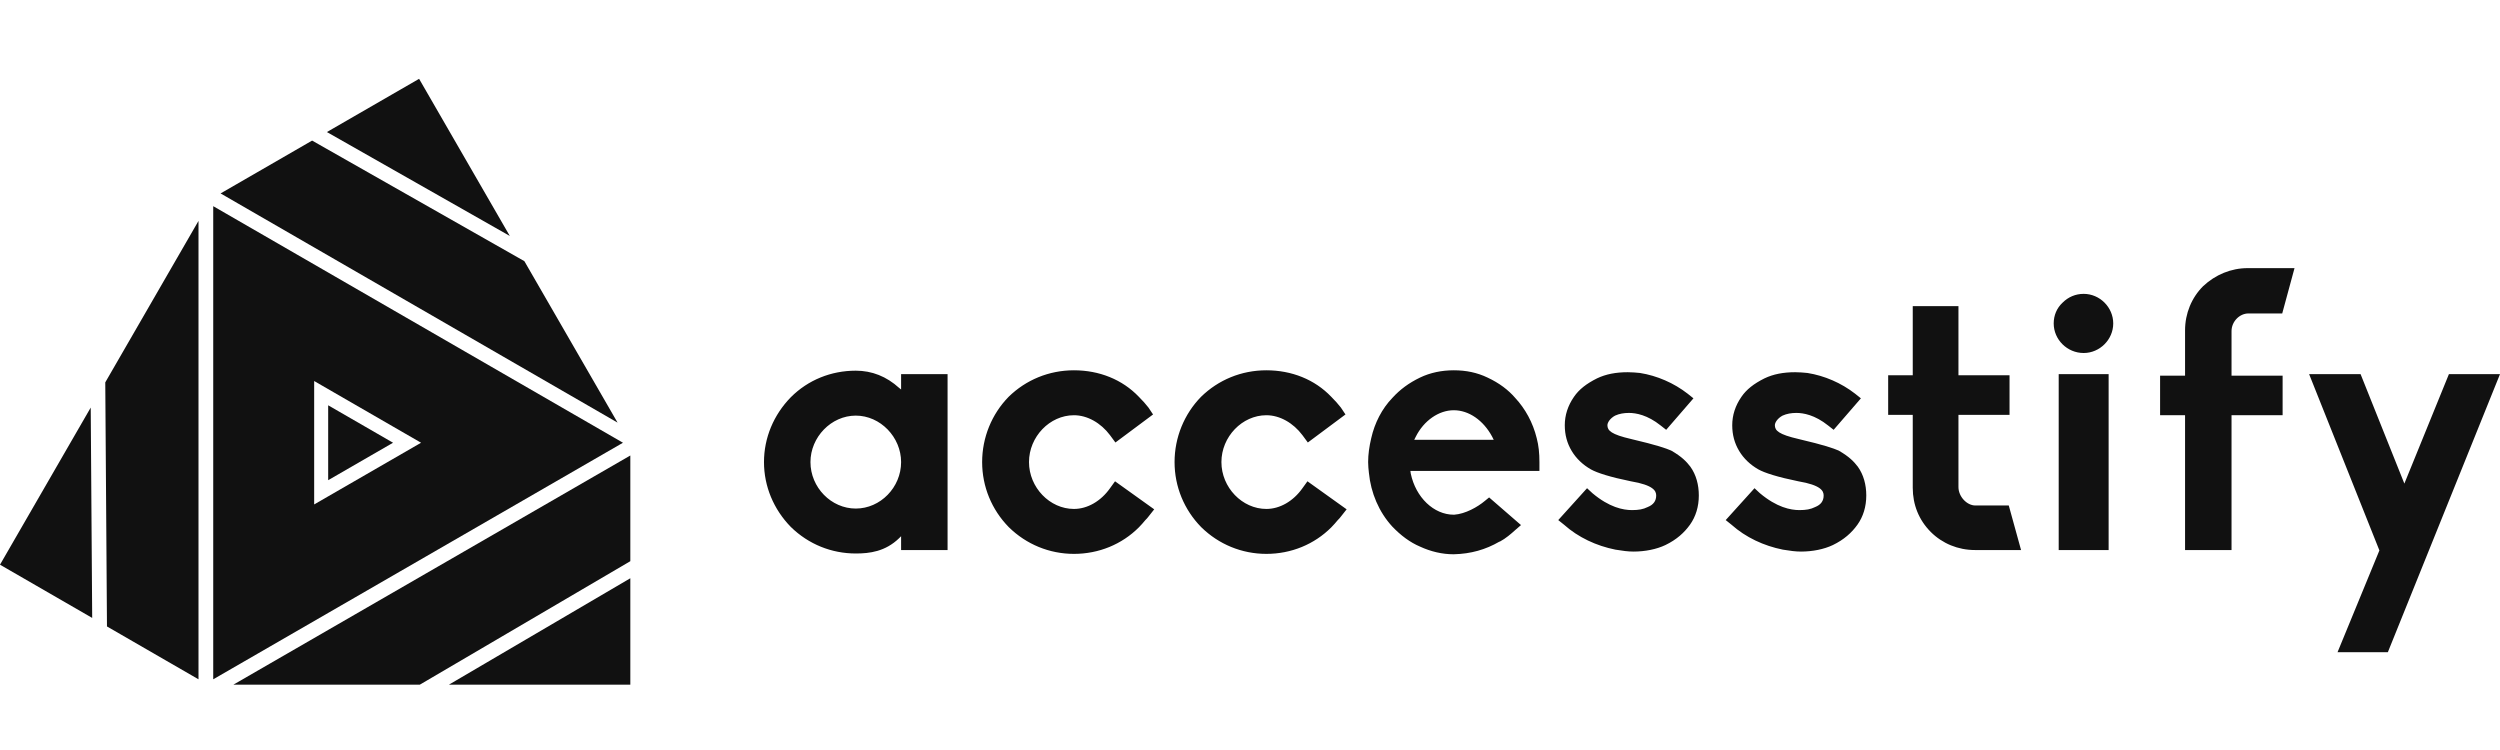
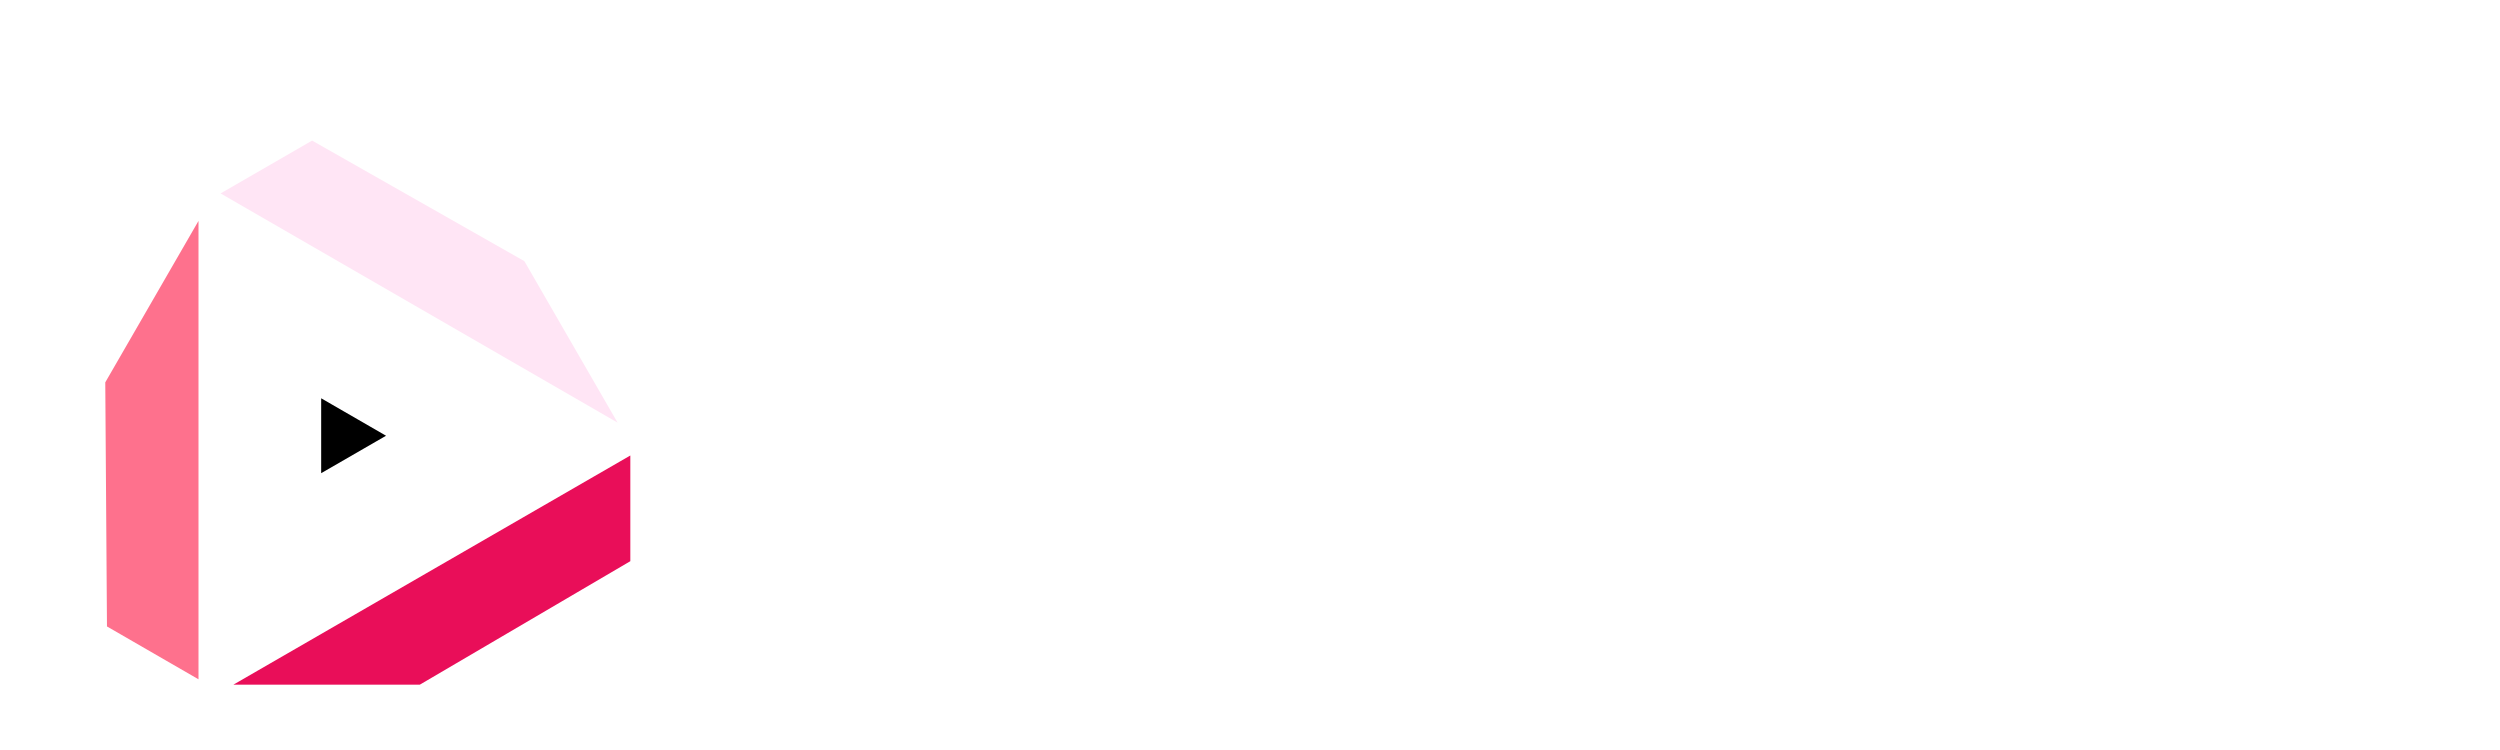
<svg xmlns="http://www.w3.org/2000/svg" width="200" height="60" viewBox="0 0 369.77 91.614" class="css-1j8o68f">
  <defs id="SvgjsDefs1084" />
  <g id="SvgjsG1007" featurekey="hmhgWD-0" transform="matrix(1.035894,0,0,1.035894,-5.179471,-4.987924)" fill="#111111">
-     <polygon points="38.318,93.253 64.938,93.254 95,75.618 95,60.528 " />
-     <path d="M35.445,24.929V92.484l58.504-33.777L35.445,24.929z M49.858,49.896  l15.262,8.811l-15.262,8.81V49.896z" />
-     <polygon points="79.87,32.781 49.564,15.564 36.496,23.109 93.179,55.835 " />
-     <polygon points="20.274,84.938 33.342,92.484 33.342,27.033 20.031,50.086 " />
-     <polygon points="64.839,6.746 51.675,14.345 77.792,29.183 " />
-     <polygon points="5,76.12 18.163,83.72 17.954,53.684 " />
-     <polygon points="95,93.254 95,78.055 69.091,93.254 " />
-     <polygon points="51.858,53.36 51.858,64.054 61.12,58.707 " />
-   </g>
-   <g id="SvgjsG1344" featurekey="1RRcwp-0" transform="matrix(2.840371,0,0,2.840371,111.1254,14.88923)" fill="#111111">
-     <path d="M5.44 20.18 c-1.26 0 -2.46 -0.48 -3.38 -1.38 c-0.9 -0.92 -1.4 -2.12 -1.4 -3.38 s0.5 -2.46 1.4 -3.38 c0.9 -0.9 2.1 -1.38 3.38 -1.38 c0.84 0 1.6 0.3 2.26 0.9 l0.1 0.08 l0 -0.8 l2.42 0 l0 9.16 l-2.42 0 l0 -0.72 l-0.1 0.1 c-0.72 0.7 -1.54 0.8 -2.26 0.8 z M5.44 13 c-1.28 0 -2.36 1.12 -2.36 2.42 c0 1.32 1.08 2.42 2.36 2.42 s2.36 -1.1 2.36 -2.42 c0 -1.3 -1.08 -2.42 -2.36 -2.42 z M16.8 20.2 c-1.28 0 -2.48 -0.5 -3.38 -1.38 l-0.02 -0.02 c-0.88 -0.9 -1.38 -2.1 -1.38 -3.38 s0.5 -2.5 1.38 -3.4 c0.9 -0.88 2.1 -1.38 3.4 -1.38 c1.32 0 2.52 0.48 3.38 1.38 c0.2 0.2 0.36 0.38 0.5 0.56 l0.24 0.36 l-1.96 1.46 l-0.28 -0.38 c-0.48 -0.64 -1.18 -1.04 -1.88 -1.04 c-1.26 0 -2.34 1.12 -2.34 2.44 s1.08 2.44 2.34 2.44 c0.7 0 1.4 -0.4 1.88 -1.08 l0.26 -0.36 l2.04 1.46 l-0.3 0.38 c-0.04 0.06 -0.1 0.12 -0.16 0.18 c-0.1 0.12 -0.22 0.26 -0.34 0.38 c-0.88 0.88 -2.08 1.38 -3.38 1.38 z M26.82 20.2 c-1.28 0 -2.48 -0.5 -3.38 -1.38 l-0.02 -0.02 c-0.88 -0.9 -1.38 -2.1 -1.38 -3.38 s0.5 -2.5 1.38 -3.4 c0.9 -0.88 2.1 -1.38 3.4 -1.38 c1.32 0 2.52 0.48 3.38 1.38 c0.2 0.2 0.36 0.38 0.5 0.56 l0.24 0.36 l-1.96 1.46 l-0.28 -0.38 c-0.48 -0.64 -1.18 -1.04 -1.88 -1.04 c-1.26 0 -2.34 1.12 -2.34 2.44 s1.08 2.44 2.34 2.44 c0.7 0 1.4 -0.4 1.88 -1.08 l0.26 -0.36 l2.04 1.46 l-0.3 0.38 c-0.04 0.06 -0.1 0.12 -0.16 0.18 c-0.1 0.12 -0.22 0.26 -0.34 0.38 c-0.88 0.88 -2.08 1.38 -3.38 1.38 z M36.58 20.22 l-0.02 0 c-0.58 0 -1.18 -0.14 -1.74 -0.4 c-0.52 -0.22 -1 -0.58 -1.44 -1.04 c-0.7 -0.76 -1.12 -1.76 -1.22 -2.8 c-0.02 -0.18 -0.04 -0.36 -0.04 -0.56 c0 -0.4 0.06 -0.82 0.16 -1.24 c0.18 -0.8 0.56 -1.54 1.1 -2.1 c0.4 -0.44 0.86 -0.78 1.44 -1.06 c0.54 -0.26 1.14 -0.38 1.76 -0.38 c0.64 0 1.22 0.12 1.76 0.38 c0.6 0.28 1.08 0.64 1.44 1.06 c0.52 0.56 0.92 1.28 1.12 2.1 c0.1 0.38 0.14 0.78 0.14 1.24 l0 0.46 l-6.72 0 l0.02 0.14 c0.26 1.24 1.2 2.14 2.24 2.14 l0.02 0 c0.58 -0.04 1.22 -0.4 1.6 -0.72 l0.22 -0.18 l1.66 1.44 l-0.3 0.26 c-0.22 0.2 -0.5 0.44 -0.8 0.6 l-0.02 0 c-0.72 0.42 -1.5 0.64 -2.38 0.66 z M36.58 12.72 c-0.78 0 -1.56 0.54 -1.98 1.38 l-0.08 0.16 l4.14 0 l-0.08 -0.16 c-0.46 -0.86 -1.22 -1.38 -2 -1.38 z M45.94 20.08 c-0.28 0 -0.58 -0.04 -0.94 -0.1 c-1 -0.2 -1.94 -0.64 -2.68 -1.3 l-0.3 -0.24 l1.5 -1.66 l0.28 0.26 c0.88 0.74 1.6 0.88 2.06 0.88 c0.34 0 0.58 -0.04 0.82 -0.16 c0.3 -0.12 0.44 -0.32 0.44 -0.6 c0 -0.24 -0.14 -0.54 -1.32 -0.74 c-1.08 -0.22 -1.76 -0.44 -2.08 -0.62 c-0.42 -0.24 -0.76 -0.56 -1 -0.96 s-0.36 -0.84 -0.36 -1.34 c0 -0.52 0.16 -1.02 0.48 -1.48 c0.26 -0.38 0.64 -0.68 1.2 -0.96 c0.46 -0.22 0.98 -0.32 1.6 -0.32 c0.22 0 0.44 0.02 0.64 0.04 c0.88 0.14 1.76 0.52 2.48 1.08 l0.3 0.24 l-1.42 1.64 l-0.28 -0.22 c-0.7 -0.56 -1.3 -0.66 -1.66 -0.66 c-0.26 0 -0.5 0.04 -0.72 0.14 c-0.26 0.14 -0.4 0.36 -0.4 0.5 c0 0.28 0.2 0.48 1.24 0.72 c1.36 0.32 1.8 0.48 2.08 0.6 c0.56 0.32 0.8 0.58 1 0.84 c0.3 0.42 0.44 0.94 0.44 1.5 c0 0.58 -0.16 1.1 -0.46 1.52 s-0.7 0.78 -1.28 1.06 c-0.46 0.22 -1.06 0.34 -1.66 0.34 z M54.66 20.08 c-0.28 0 -0.58 -0.04 -0.94 -0.1 c-1 -0.2 -1.94 -0.64 -2.68 -1.3 l-0.3 -0.24 l1.5 -1.66 l0.28 0.26 c0.88 0.74 1.6 0.88 2.06 0.88 c0.34 0 0.58 -0.04 0.82 -0.16 c0.3 -0.12 0.44 -0.32 0.44 -0.6 c0 -0.24 -0.14 -0.54 -1.32 -0.74 c-1.08 -0.22 -1.76 -0.44 -2.08 -0.62 c-0.42 -0.24 -0.76 -0.56 -1 -0.96 s-0.36 -0.84 -0.36 -1.34 c0 -0.52 0.16 -1.02 0.48 -1.48 c0.26 -0.38 0.64 -0.68 1.2 -0.96 c0.46 -0.22 0.98 -0.32 1.6 -0.32 c0.22 0 0.44 0.02 0.64 0.04 c0.88 0.14 1.76 0.52 2.48 1.08 l0.3 0.24 l-1.42 1.64 l-0.28 -0.22 c-0.7 -0.56 -1.3 -0.66 -1.66 -0.66 c-0.26 0 -0.5 0.04 -0.72 0.14 c-0.26 0.14 -0.4 0.36 -0.4 0.5 c0 0.28 0.2 0.48 1.24 0.72 c1.36 0.32 1.8 0.48 2.08 0.6 c0.56 0.32 0.8 0.58 1 0.84 c0.3 0.42 0.44 0.94 0.44 1.5 c0 0.58 -0.16 1.1 -0.46 1.52 s-0.7 0.78 -1.28 1.06 c-0.46 0.22 -1.06 0.34 -1.66 0.34 z M66.12 20 l-2.4 0 c-0.88 0 -1.7 -0.34 -2.3 -0.94 c-0.62 -0.62 -0.94 -1.42 -0.94 -2.3 l0 -3.8 l-1.28 0 l0 -2.06 l1.28 0 l0 -3.6 l2.38 0 l0 3.6 l2.66 0 l0 2.06 l-2.66 0 l0 3.76 c0 0.5 0.44 0.96 0.88 0.96 l1.74 0 z M70.68 20 l-2.6 0 l0 -9.16 l2.6 0 l0 9.16 z M69.38 9.74 c-0.86 0 -1.56 -0.7 -1.56 -1.54 c0 -0.42 0.16 -0.8 0.46 -1.08 c0.3 -0.3 0.68 -0.46 1.1 -0.46 c0.84 0 1.54 0.7 1.54 1.54 s-0.7 1.54 -1.54 1.54 z M77.08 20 l-2.42 0 l0 -7.02 l-1.3 0 l0 -2.06 l1.3 0 l0 -2.36 c0 -0.88 0.34 -1.7 0.94 -2.3 c0.64 -0.6 1.46 -0.94 2.32 -0.94 l2.44 0 l-0.64 2.36 l-1.76 0 c-0.46 0 -0.88 0.42 -0.88 0.92 l0 2.32 l2.66 0 l0 2.06 l-2.66 0 l0 7.02 z M85.22 25.32 l-2.62 0 l2.18 -5.3 l-3.66 -9.18 l2.68 0 l2.28 5.7 l2.32 -5.7 l2.66 0 z" />
+     <polygon points="38.318,93.253 64.938,93.254 95,75.618 95,60.528 " fill="#e90e59" />
+     <polygon points="79.87,32.781 49.564,15.564 36.496,23.109 93.179,55.835 " fill="#ffe5f5" />
+     <polygon points="20.274,84.938 33.342,92.484 33.342,27.033 20.031,50.086 " fill="#fe718d" />
+     <polygon points="50.858,52.36 50.858,63.054 60.12,57.707 " fill="black" />
  </g>
</svg>
